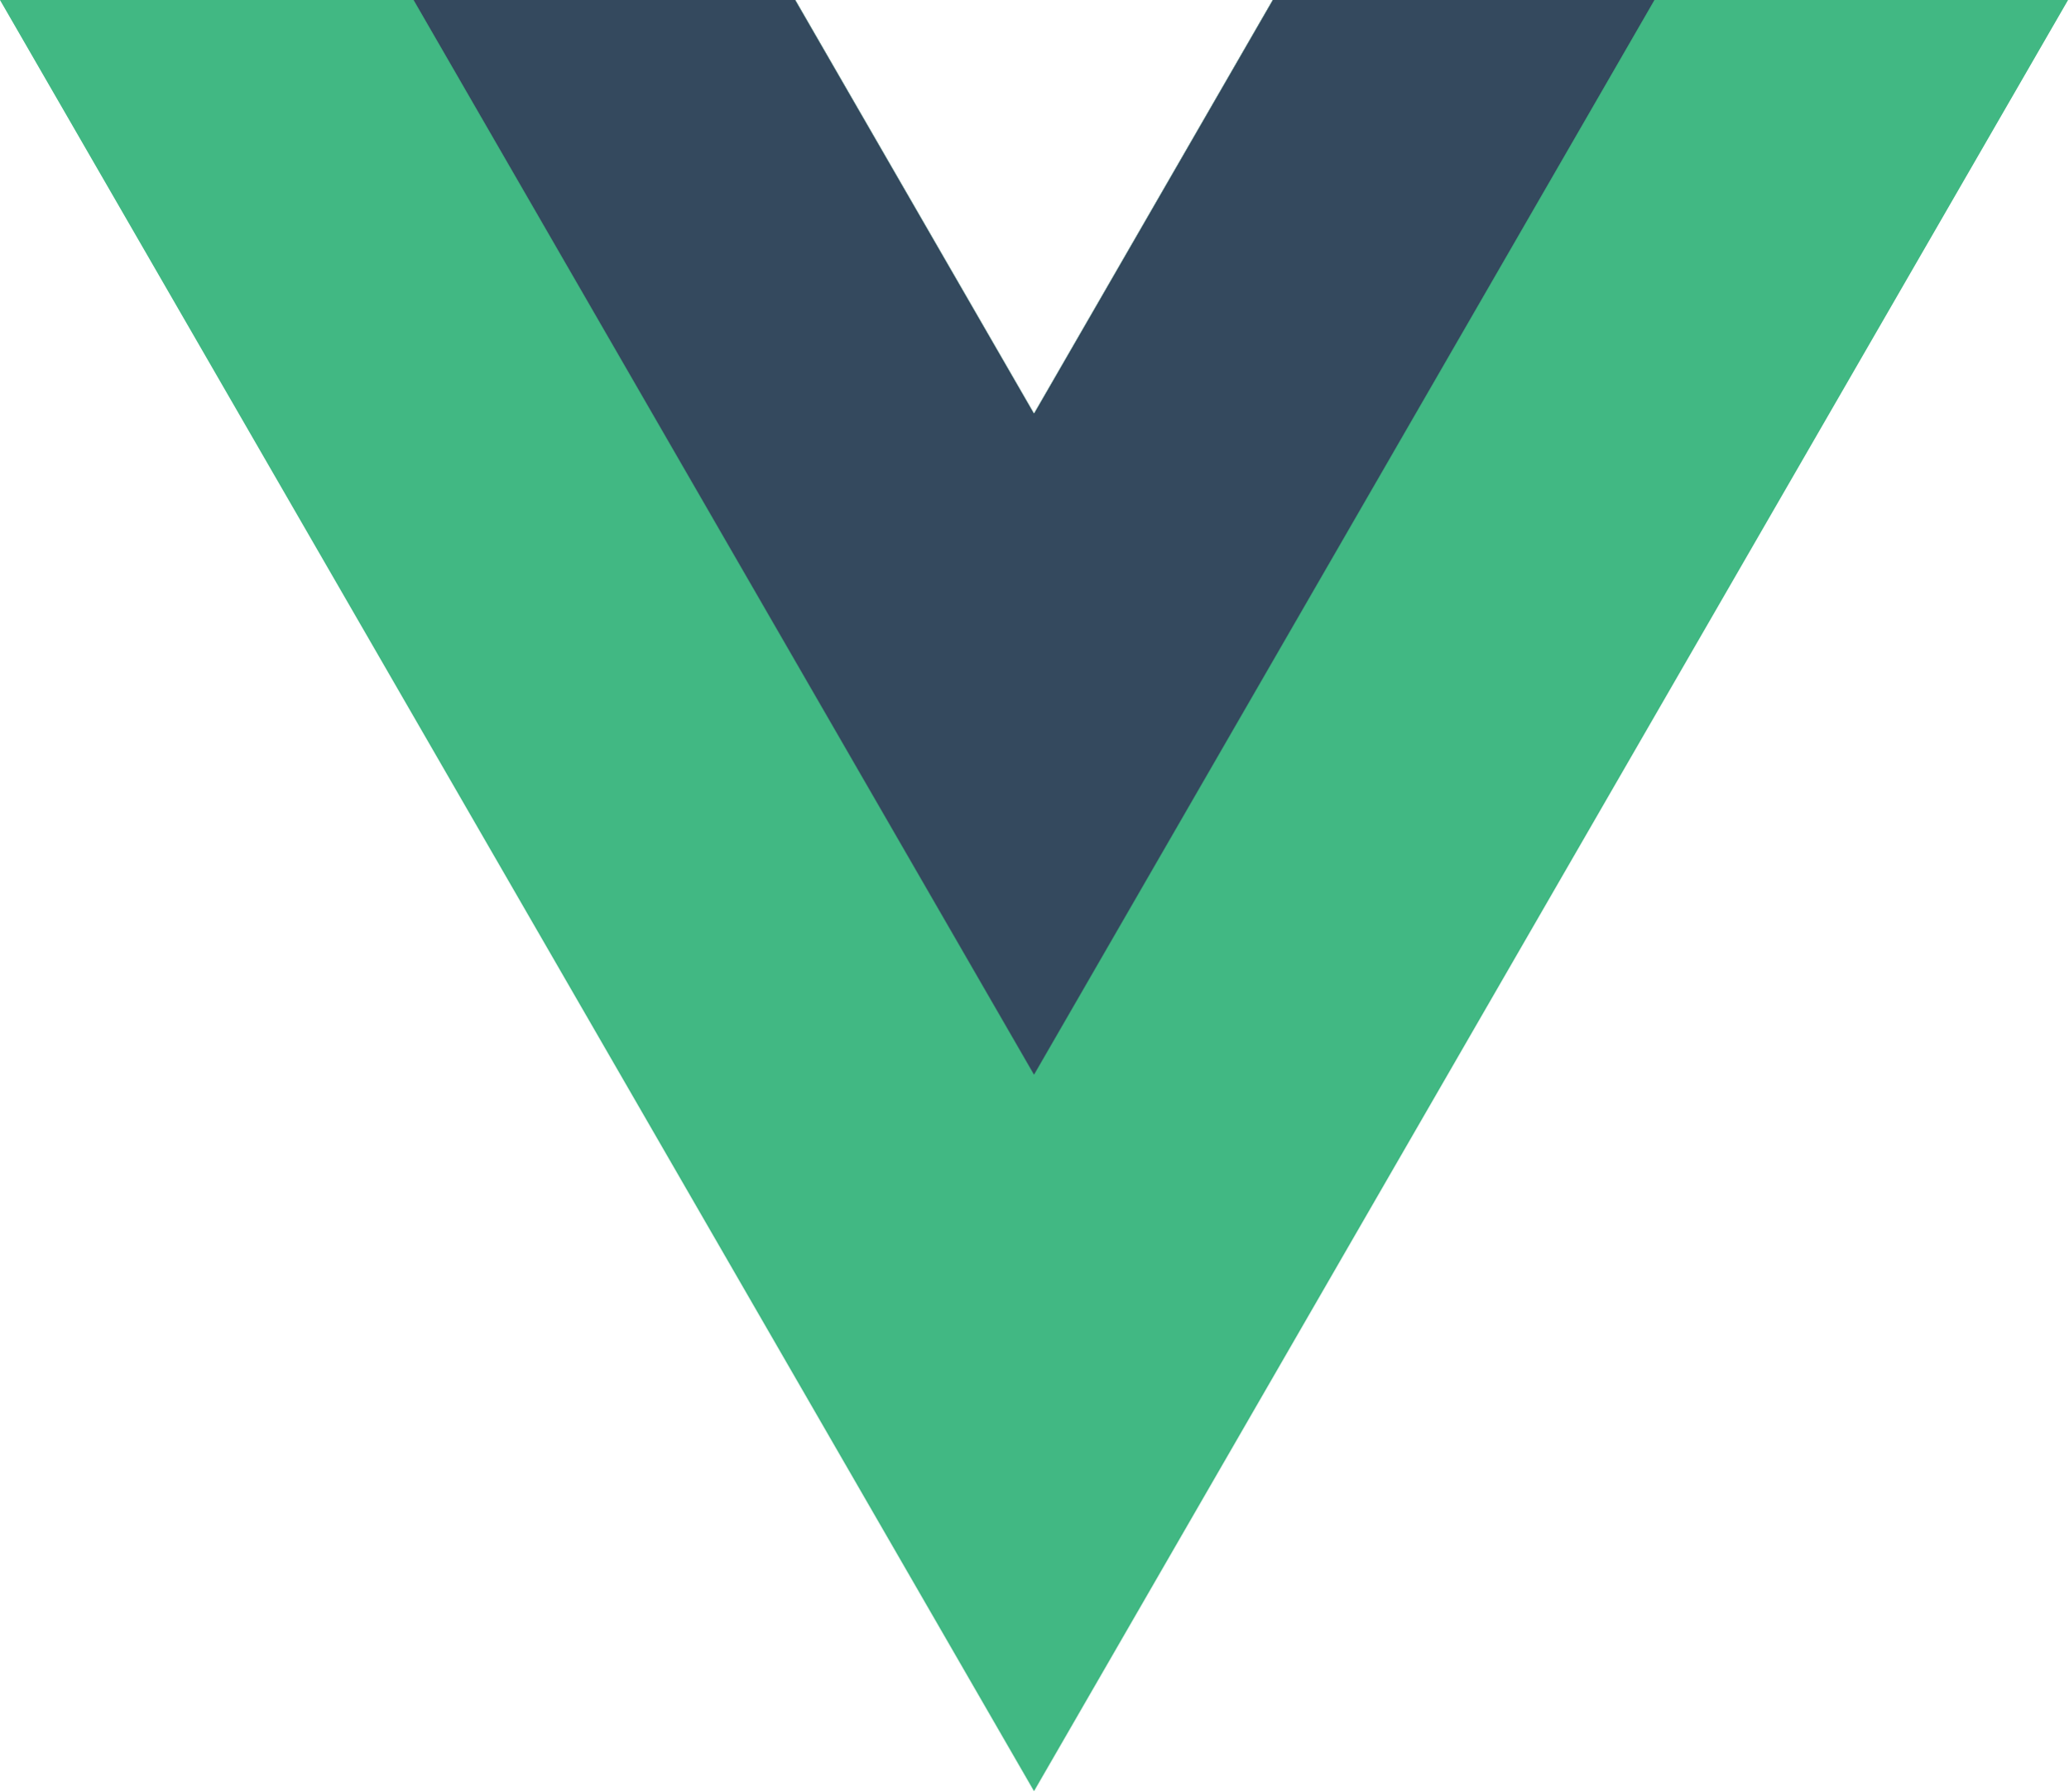
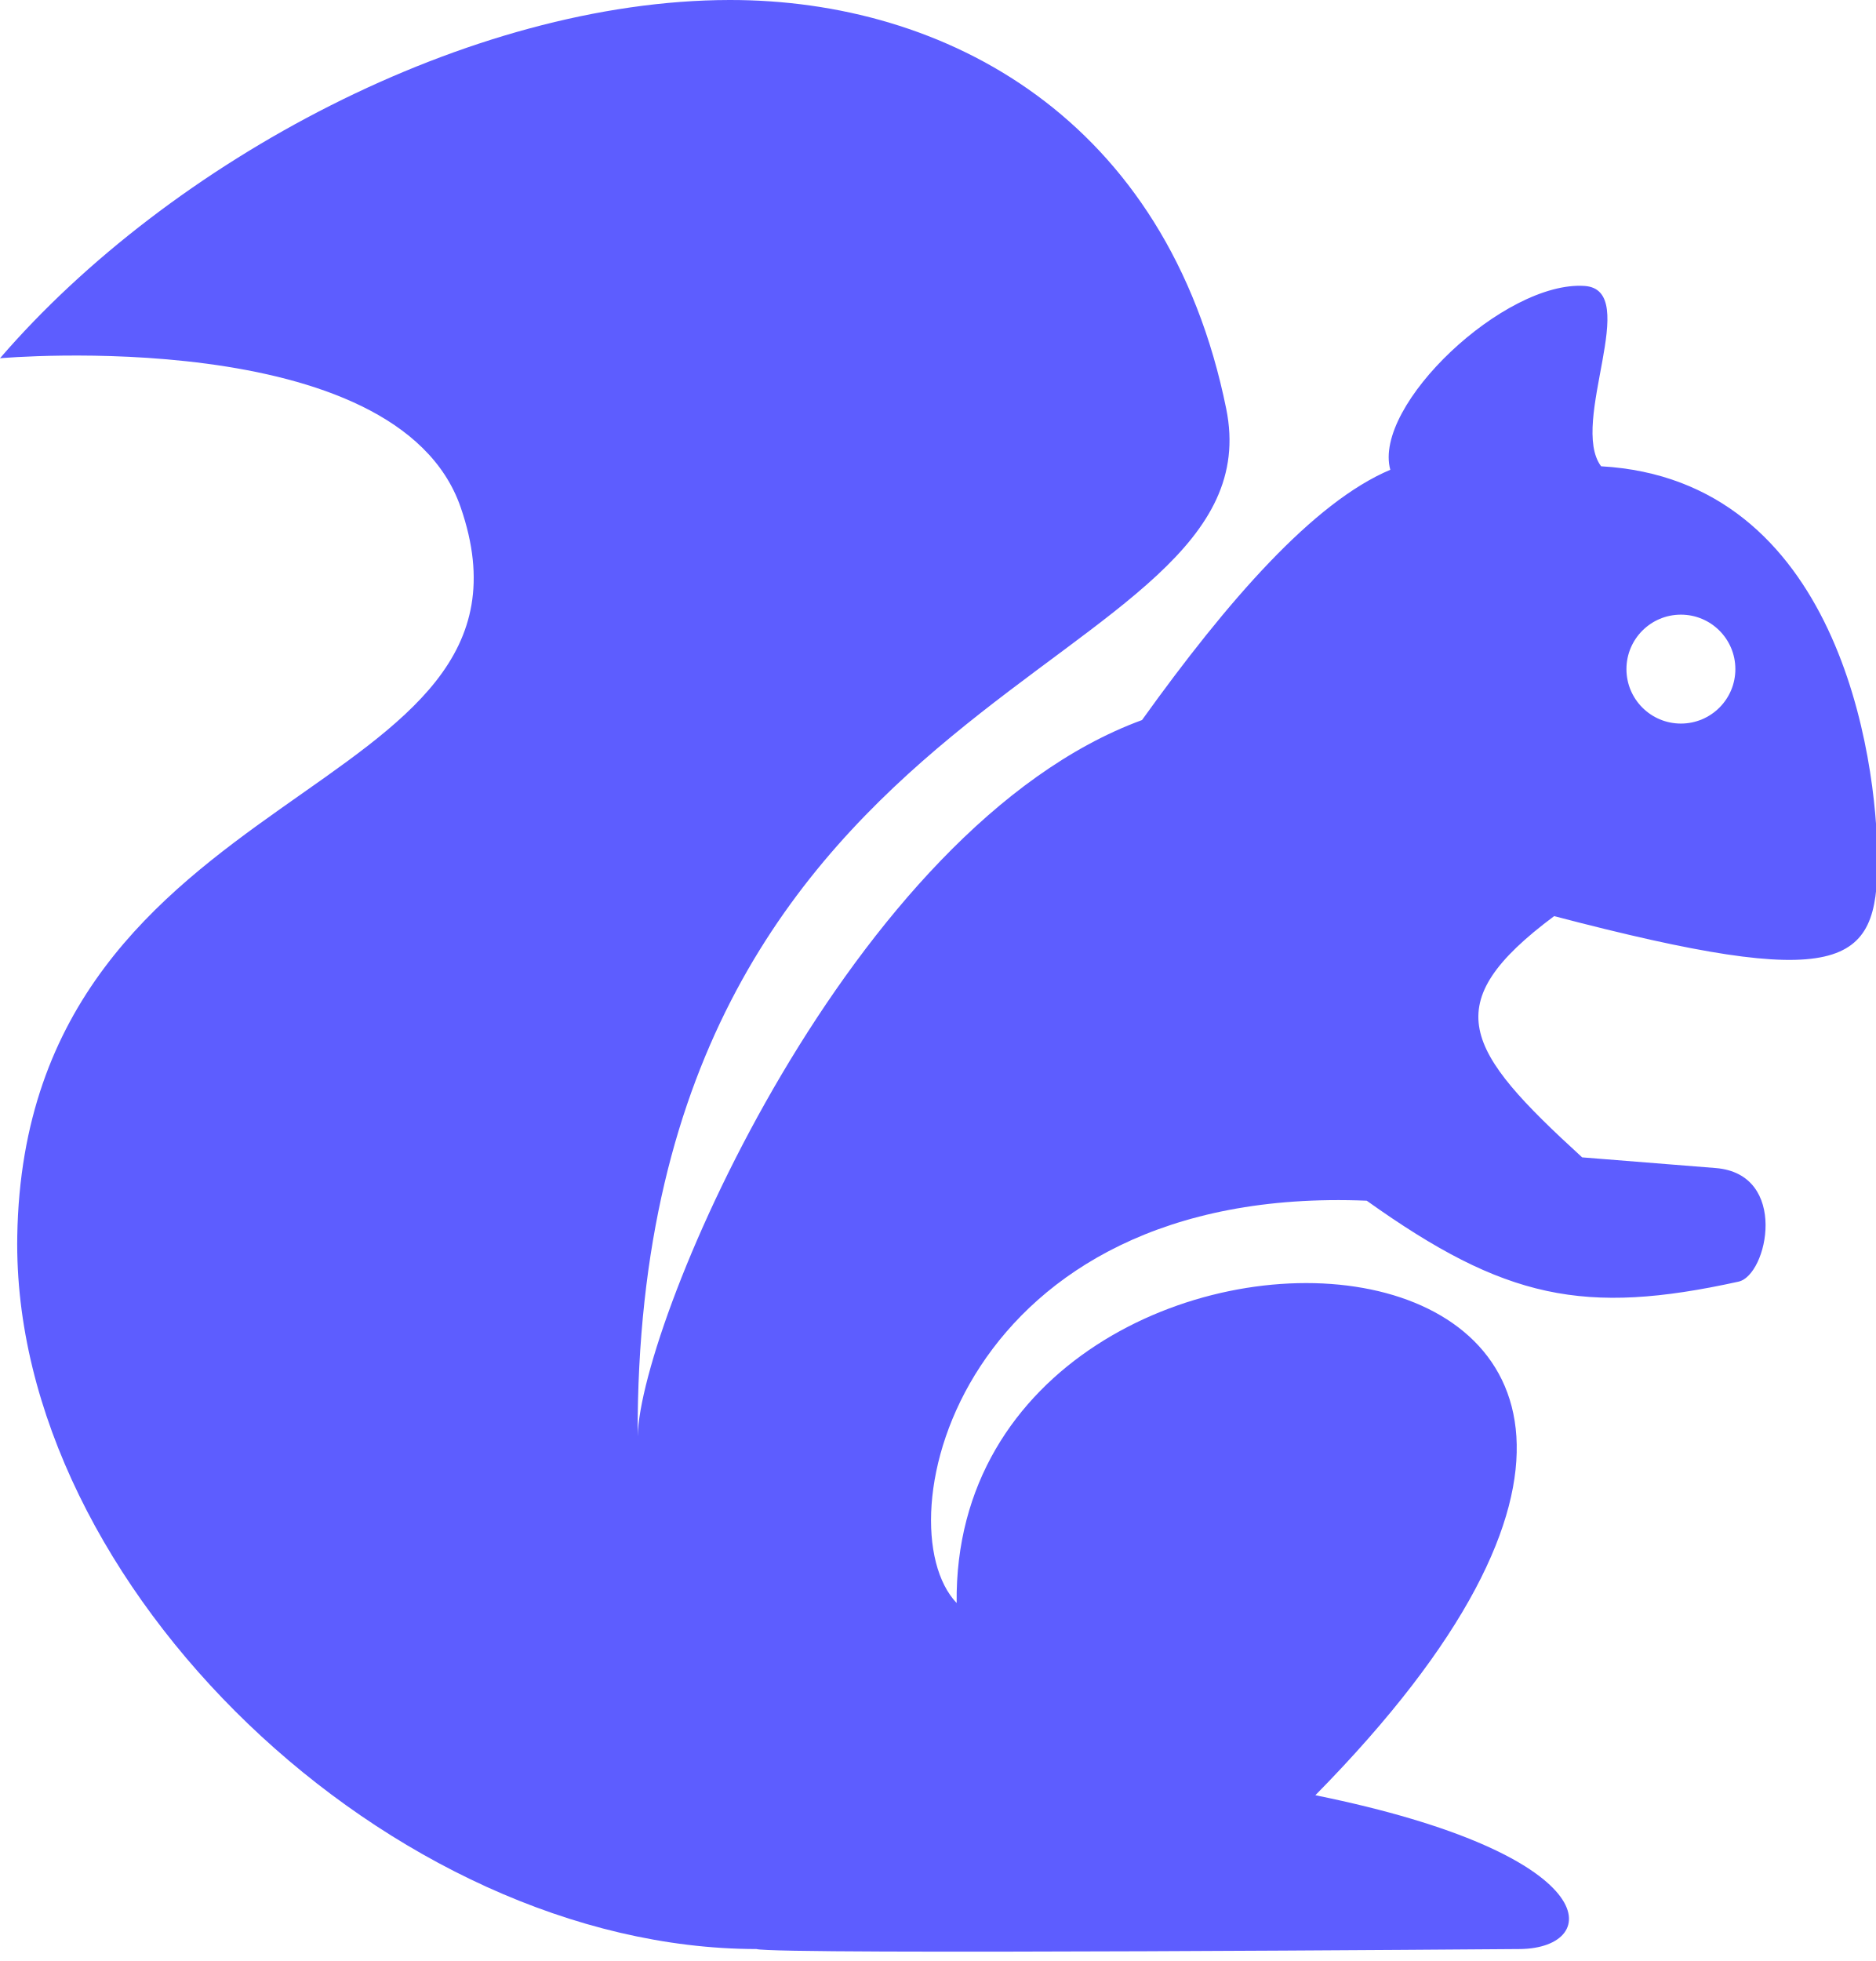
- <svg xmlns="http://www.w3.org/2000/svg" viewBox="0 0 261.76 226.69">
-   <path d="M161.096.001l-30.225 52.351L100.647.001H-.005l130.877 226.688L261.749.001z" fill="#41b883" />
-   <path d="M161.096.001l-30.225 52.351L100.647.001H52.346l78.526 136.01L209.398.001z" fill="#34495e" />
+ <svg xmlns="http://www.w3.org/2000/svg" width="199" height="208" viewBox="0 0 199 208" fill="none">
+   <path d="M77.378 9.1622e-05C49.772 0.047 18.057 17.064 0 37.998C0 37.998 42.096 34.262 48.865 53.796C59.797 85.345 2.656 81.776 1.832 131.113C1.211 168.283 41.625 206.708 80.251 206.732C82.128 207.358 161.277 206.732 161.277 206.732C170.087 206.607 170.453 196.69 139.54 190.417C204.374 124.576 100.913 119.58 101.486 170.031C93.49 161.658 101.743 125.582 144.989 127.356C159.645 137.812 168.064 139.545 184.426 135.943C187.535 135.259 189.792 124.514 181.994 123.891L167.842 122.76C155.326 111.326 152.337 106.517 164.872 97.171C195.54 105.213 199.182 102.549 199.168 91.235C199.154 80.167 194.925 50.875 169.852 49.458C166.423 44.867 174.212 30.736 168.092 30.329C159.624 29.765 145.611 42.983 147.489 49.828C139.324 53.281 130.243 63.702 121.149 76.375C90.281 87.699 67.938 139.894 67.644 152.359C67.386 71.119 135.885 71.939 130.084 43.36C123.819 12.489 100.252 -0.039 77.378 9.1622e-05ZM178.318 65.195C181.508 65.195 184.095 67.781 184.095 70.972C184.095 74.162 181.508 76.748 178.318 76.748C175.128 76.748 172.541 74.162 172.541 70.972C172.541 67.781 175.128 65.195 178.318 65.195Z" fill="#5D5DFF" />
</svg>
